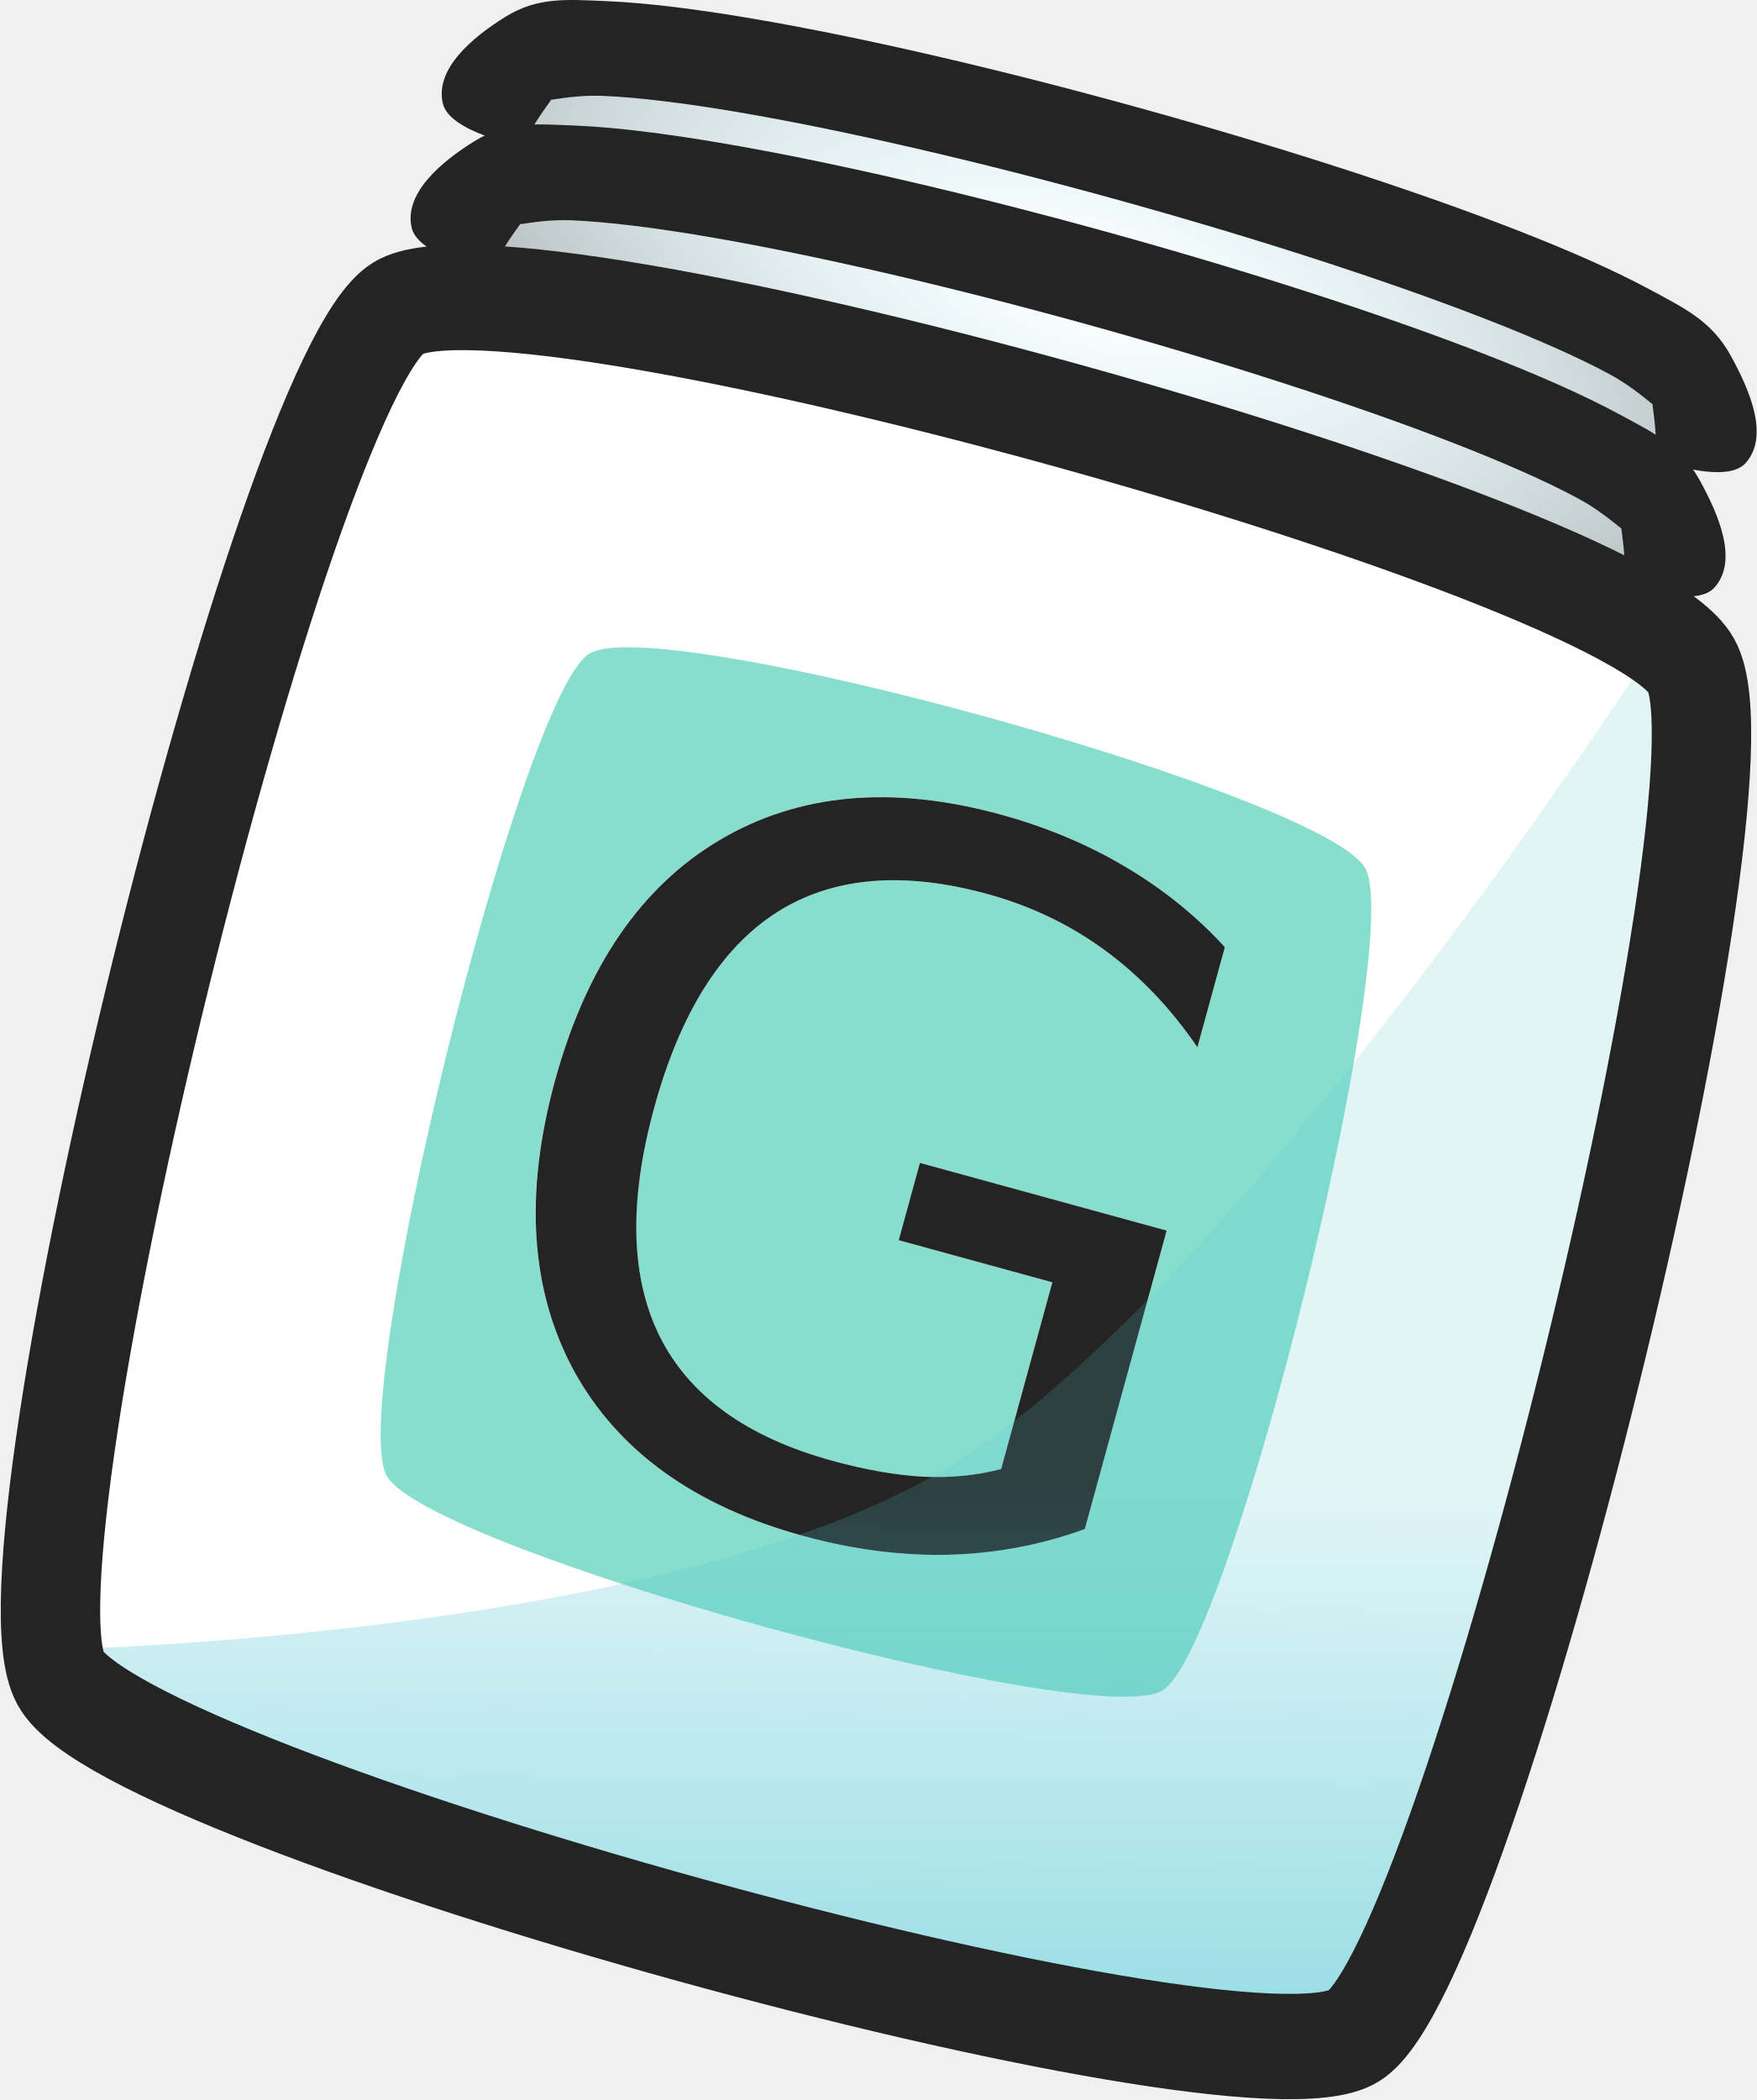
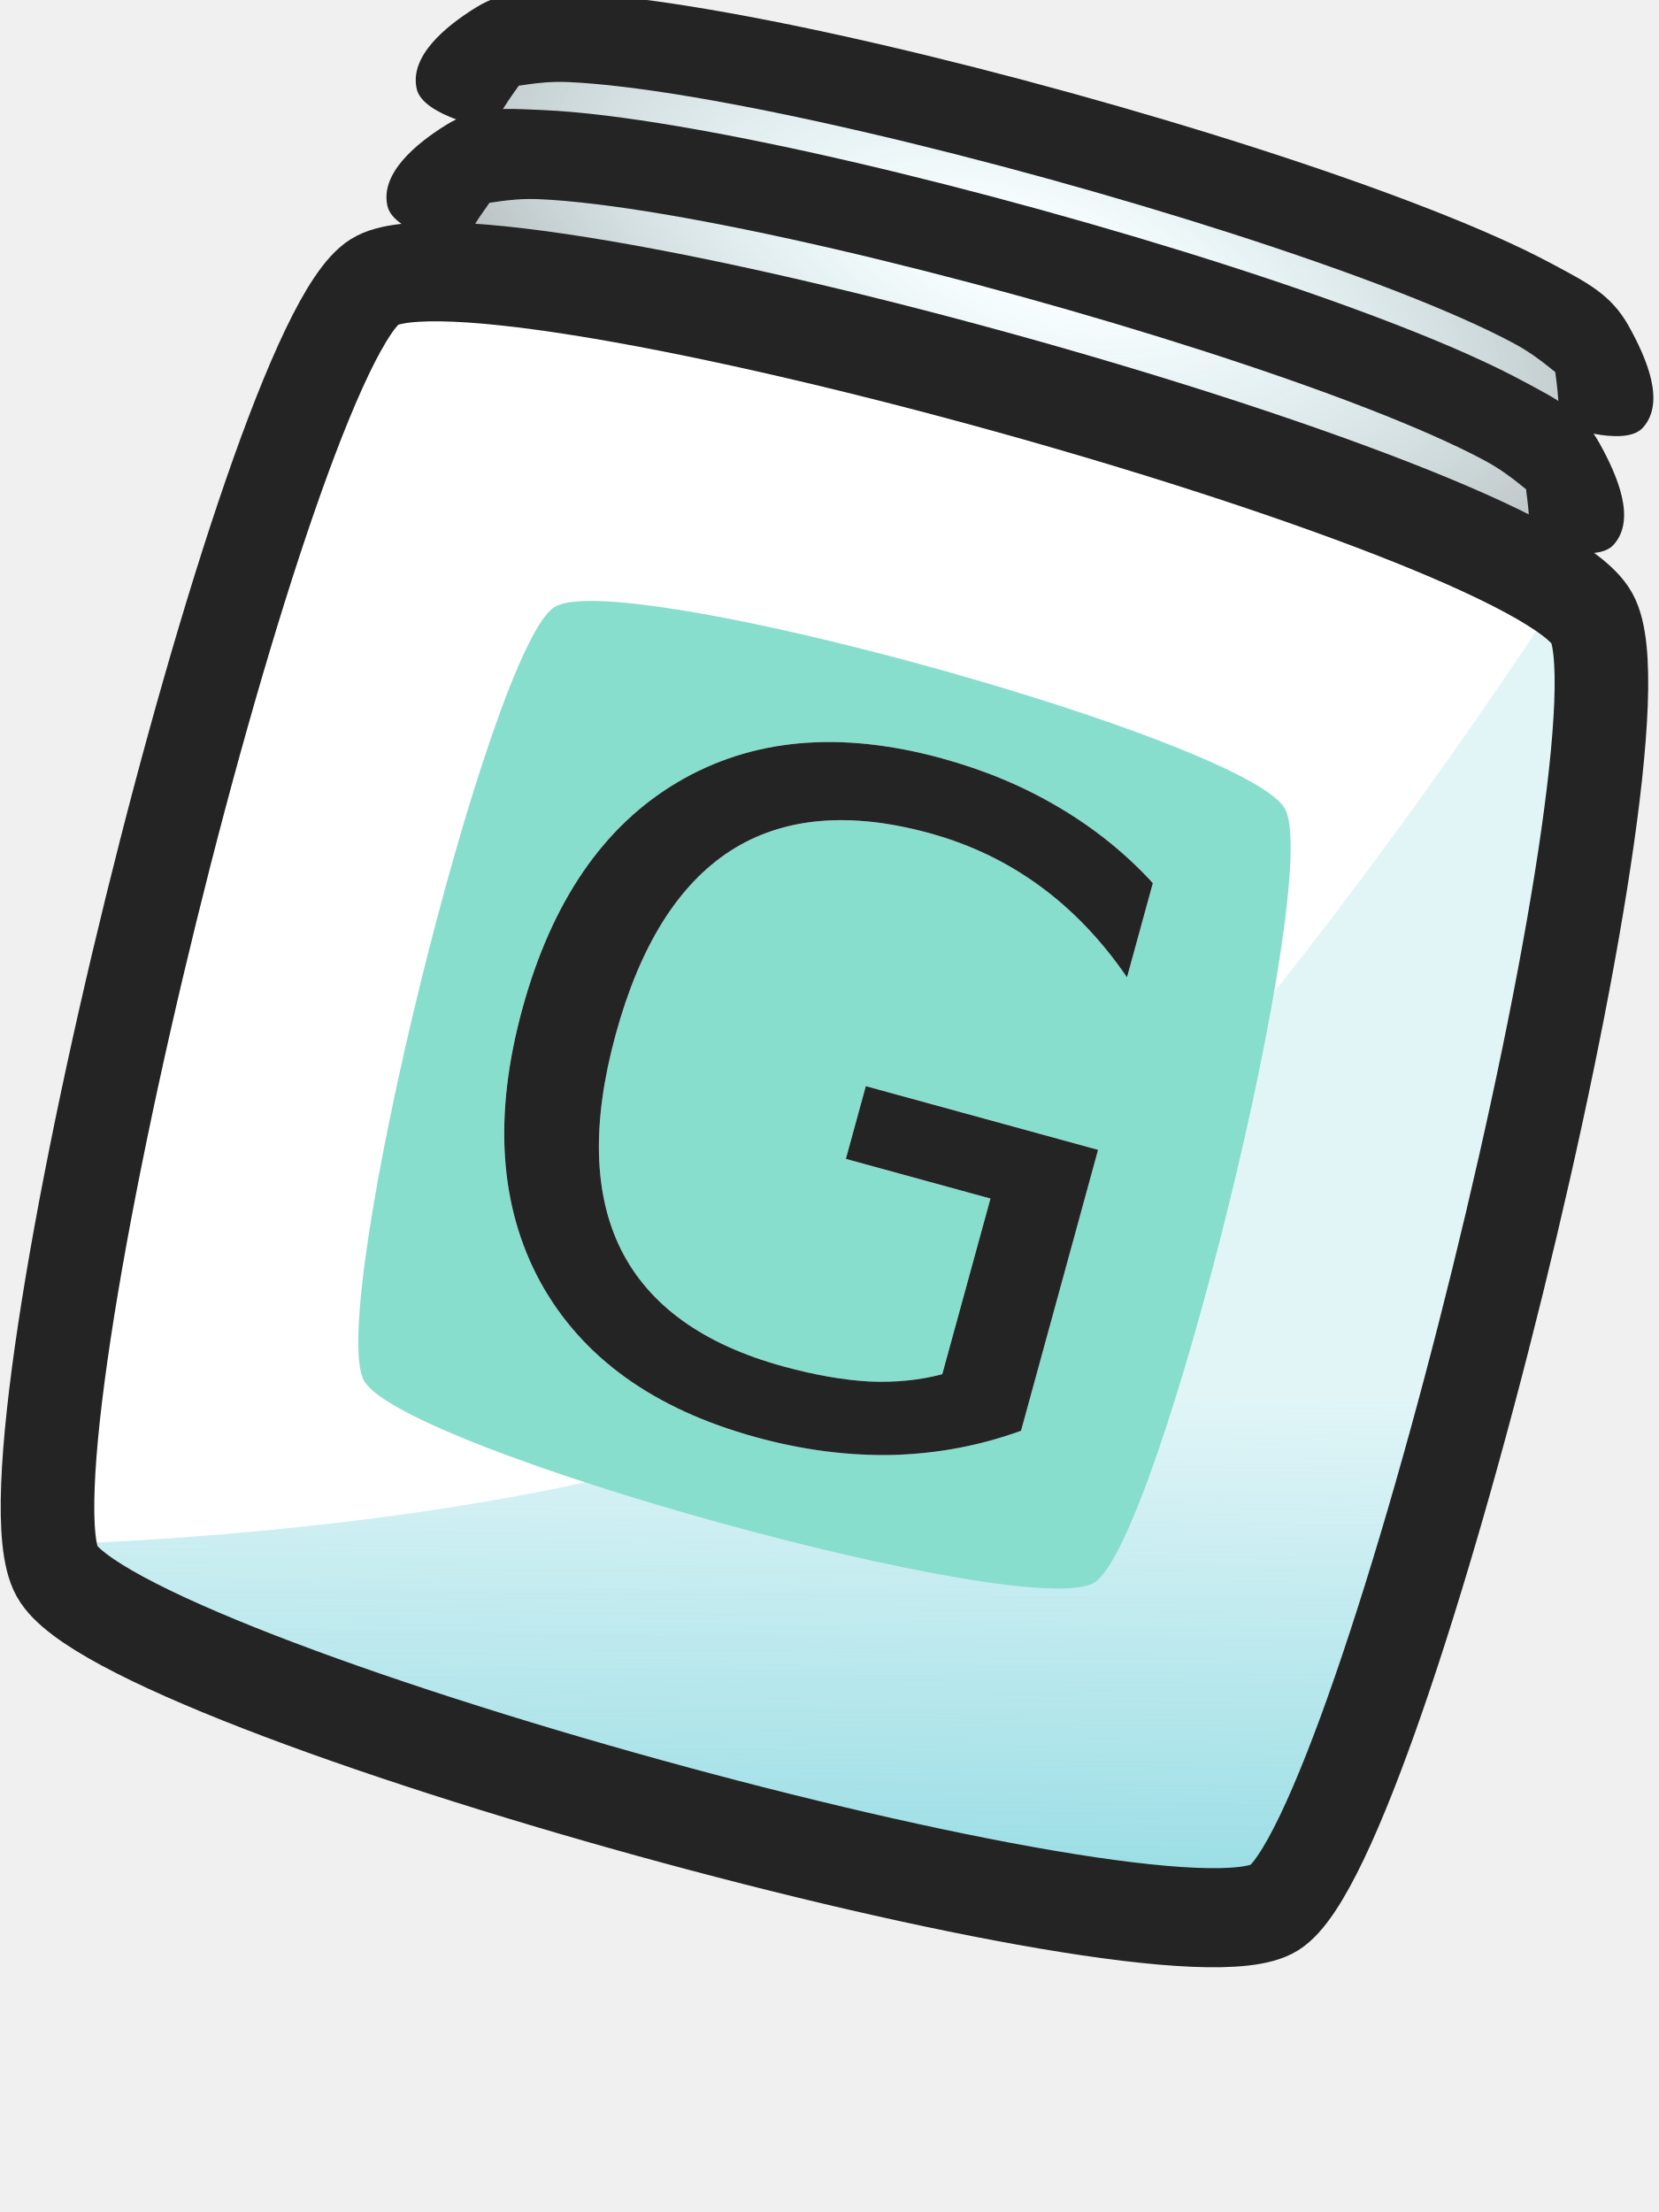
- <svg xmlns="http://www.w3.org/2000/svg" xmlns:ns1="http://www.openswatchbook.org/uri/2009/osb" xmlns:xlink="http://www.w3.org/1999/xlink" width="101.654" height="121.503" viewBox="0 0 101.654 121.503" id="svg2" version="1.1">
+ <svg xmlns="http://www.w3.org/2000/svg" xmlns:ns1="http://www.openswatchbook.org/uri/2009/osb" xmlns:xlink="http://www.w3.org/1999/xlink" width="102" height="136" viewBox="0 0 102 136" id="svg2" version="1.1">
  <defs id="defs4">
    <linearGradient id="linearGradient6163" ns1:paint="solid">
      <stop style="stop-color:#242424;stop-opacity:1;" offset="0" id="stop6165" />
    </linearGradient>
    <linearGradient id="linearGradient4877">
      <stop style="stop-color:#52c6d2;stop-opacity:0.178" offset="0" id="stop4879" />
      <stop style="stop-color:#52c6d2;stop-opacity:0.58" offset="1" id="stop4881" />
    </linearGradient>
    <linearGradient id="linearGradient4869">
      <stop style="stop-color:#5ce8ff;stop-opacity:0" offset="0" id="stop4871" />
      <stop style="stop-color:#000000;stop-opacity:0.349" offset="1" id="stop4873" />
    </linearGradient>
-     <linearGradient id="linearGradient4235">
-       <stop style="stop-color:#5ce8ff;stop-opacity:0" offset="0" id="stop4237" />
-       <stop style="stop-color:#000000;stop-opacity:0.35" offset="1" id="stop4239" />
-     </linearGradient>
-     <radialGradient xlink:href="#linearGradient4235" id="radialGradient4241" cx="314.966" cy="276.858" fx="314.966" fy="276.858" r="47.771" gradientTransform="matrix(1.04071,0.2901635,-0.3014106,1.081049,-49.37442,-113.8308)" gradientUnits="userSpaceOnUse" />
    <radialGradient xlink:href="#linearGradient4869" id="radialGradient4875" cx="325.736" cy="224.613" fx="325.736" fy="224.613" r="35.125" gradientTransform="matrix(1.267095,0.4072008,-0.175946,0.5474948,-46.71876,-29.12728)" gradientUnits="userSpaceOnUse" />
    <linearGradient xlink:href="#linearGradient4877" id="linearGradient4883" x1="327.861" y1="296.579" x2="327.645" y2="326.079" gradientUnits="userSpaceOnUse" />
    <linearGradient xlink:href="#linearGradient6163" id="linearGradient6167" x1="372.973" y1="241.299" x2="398.442" y2="241.299" gradientUnits="userSpaceOnUse" />
+     <linearGradient xlink:href="#linearGradient6163" id="linearGradient4168" gradientUnits="userSpaceOnUse" x1="372.973" y1="241.299" x2="398.442" y2="241.299" />
  </defs>
-   <g id="layer1" transform="translate(-263.2749,-210.0477)">
-     <path style="opacity:1;fill:#ffffff;fill-opacity:1;stroke:#000000;stroke-width:0;stroke-linecap:square;stroke-linejoin:miter;stroke-miterlimit:4;stroke-dasharray:none;stroke-opacity:1" d="m 296,211.612 64.875,19.25 -2.375,15 -67.875,-20.375 z" id="rect4217" />
-     <path style="opacity:1;fill:#ffffff;fill-opacity:1;stroke:#ffffff;stroke-width:0;stroke-linecap:square;stroke-linejoin:miter;stroke-miterlimit:4;stroke-dasharray:none;stroke-opacity:1" d="m 290.604,226.264 c -1.541,0.03 -2.673,0.227 -3.299,0.615 -6.673,4.143 -23.437,72.211 -19.525,79.279 3.912,7.068 68.175,24.823 74.848,20.68 6.673,-4.143 23.437,-72.209 19.525,-79.277 -3.545,-6.406 -56.655,-21.59 -71.549,-21.297 z" id="rect4174" />
-     <path id="path4867" d="m 296,211.612 64.875,19.25 -2.375,15 -67.875,-20.375 z" style="opacity:1;fill:url(#radialGradient4875);fill-opacity:1;stroke:#000000;stroke-width:0;stroke-linecap:square;stroke-linejoin:miter;stroke-miterlimit:4;stroke-dasharray:none;stroke-opacity:1" />
-     <path style="color:#000000;font-style:normal;font-variant:normal;font-weight:normal;font-stretch:normal;font-size:medium;line-height:normal;font-family:sans-serif;text-indent:0;text-align:start;text-decoration:none;text-decoration-line:none;text-decoration-style:solid;text-decoration-color:#000000;letter-spacing:normal;word-spacing:normal;text-transform:none;direction:ltr;block-progression:tb;writing-mode:lr-tb;baseline-shift:baseline;text-anchor:start;white-space:normal;clip-rule:nonzero;display:inline;overflow:visible;visibility:visible;opacity:1;isolation:auto;mix-blend-mode:normal;color-interpolation:sRGB;color-interpolation-filters:linearRGB;solid-color:#000000;solid-opacity:1;fill:#242424;fill-opacity:1;fill-rule:nonzero;stroke:none;stroke-width:5;stroke-linecap:square;stroke-linejoin:miter;stroke-miterlimit:4;stroke-dasharray:none;stroke-dashoffset:0;stroke-opacity:1;color-rendering:auto;image-rendering:auto;shape-rendering:auto;text-rendering:auto;enable-background:accumulate" d="m 364.278,236.851 c 1.412,-1.551 0.247,-4.244 -0.855,-6.236 -1.102,-1.992 -2.637,-2.717 -4.718,-3.837 -2.081,-1.12 -4.723,-2.278 -7.788,-3.468 -6.13,-2.381 -13.934,-4.872 -21.822,-7.052 -7.888,-2.18 -15.846,-4.042 -22.293,-5.137 -3.224,-0.547 -6.061,-0.905 -8.393,-1.005 -1.166,-0.05 -2.169,-0.114 -3.115,-0.021 -0.945,0.093 -1.834,0.344 -2.775,0.928 -1.881,1.168 -4.082,2.994 -3.622,5 0.39,1.703 4.615,2.483 4.615,2.483 0.904,-1.885 2.005,-2.986 1.626,-2.751 -0.379,0.235 1.066,-0.244 3.06,-0.159 1.994,0.085 4.686,0.414 7.784,0.94 6.196,1.052 14.044,2.883 21.806,5.028 7.761,2.145 15.453,4.607 21.345,6.896 2.946,1.144 5.447,2.249 7.226,3.207 1.779,0.957 2.821,2.124 2.599,1.722 -0.222,-0.402 0.228,1.129 0.148,3.241 0,0 4.011,1.497 5.173,0.221 z" id="path4169-7" />
-     <path id="path4192" d="m 362.478,244.051 c 1.412,-1.551 0.247,-4.244 -0.855,-6.236 -1.102,-1.992 -2.637,-2.717 -4.718,-3.837 -2.081,-1.12 -4.723,-2.278 -7.788,-3.468 -6.13,-2.381 -13.934,-4.872 -21.822,-7.052 -7.888,-2.18 -15.846,-4.042 -22.293,-5.137 -3.224,-0.547 -6.061,-0.905 -8.393,-1.005 -1.166,-0.05 -2.169,-0.114 -3.115,-0.021 -0.945,0.093 -1.834,0.344 -2.775,0.928 -1.881,1.168 -4.082,2.994 -3.622,5 0.39,1.703 4.615,2.483 4.615,2.483 0.904,-1.885 2.005,-2.986 1.626,-2.751 -0.379,0.235 1.066,-0.244 3.06,-0.159 1.994,0.085 4.686,0.414 7.784,0.94 6.196,1.052 14.044,2.883 21.806,5.028 7.761,2.145 15.453,4.607 21.345,6.896 2.946,1.144 5.447,2.249 7.226,3.207 1.779,0.957 2.821,2.124 2.599,1.722 -0.222,-0.402 0.228,1.129 0.148,3.241 0,0 4.011,1.497 5.173,0.221 z" style="color:#000000;font-style:normal;font-variant:normal;font-weight:normal;font-stretch:normal;font-size:medium;line-height:normal;font-family:sans-serif;text-indent:0;text-align:start;text-decoration:none;text-decoration-line:none;text-decoration-style:solid;text-decoration-color:#000000;letter-spacing:normal;word-spacing:normal;text-transform:none;direction:ltr;block-progression:tb;writing-mode:lr-tb;baseline-shift:baseline;text-anchor:start;white-space:normal;clip-rule:nonzero;display:inline;overflow:visible;visibility:visible;opacity:1;isolation:auto;mix-blend-mode:normal;color-interpolation:sRGB;color-interpolation-filters:linearRGB;solid-color:#000000;solid-opacity:1;fill:#242424;fill-opacity:1;fill-rule:nonzero;stroke:none;stroke-width:5;stroke-linecap:square;stroke-linejoin:miter;stroke-miterlimit:4;stroke-dasharray:none;stroke-dashoffset:0;stroke-opacity:1;color-rendering:auto;image-rendering:auto;shape-rendering:auto;text-rendering:auto;enable-background:accumulate" />
-     <path id="path4233" d="m 170.604,226.264 c -1.541,0.03 -2.673,0.227 -3.299,0.615 -6.673,4.143 -23.437,72.211 -19.525,79.279 3.912,7.068 68.175,24.823 74.848,20.68 6.673,-4.143 23.437,-72.209 19.525,-79.277 -3.545,-6.406 -56.655,-21.59 -71.549,-21.297 z" style="opacity:1;fill:url(#radialGradient4241);fill-opacity:1;stroke:#ffffff;stroke-width:0;stroke-linecap:square;stroke-linejoin:miter;stroke-miterlimit:4;stroke-dasharray:none;stroke-opacity:1" />
-     <g transform="matrix(1.379398,0.3783184,-0.3783184,1.379398,-127.7914,-201.4089)" style="font-style:normal;font-weight:normal;font-size:40px;line-height:125%;font-family:sans-serif;letter-spacing:0px;word-spacing:0px;fill:#87decd;fill-opacity:1;stroke:none;stroke-width:1px;stroke-linecap:butt;stroke-linejoin:miter;stroke-opacity:1" id="flowRoot4183">
-       <path style="font-style:normal;font-variant:normal;font-weight:normal;font-stretch:normal;font-size:40px;line-height:125%;font-family:'Estrangelo Edessa';-inkscape-font-specification:'Estrangelo Edessa, Normal';text-align:start;writing-mode:lr-tb;text-anchor:start;fill:#87decd;fill-opacity:1" d="m 371.005,223.686 c -0.62,0.183 -1.056,0.388 -1.266,0.615 -2.24,2.417 -1.469,31.812 0.897,34.237 2.367,2.425 30.334,2.48 32.574,0.063 2.24,-2.417 1.469,-31.813 -0.898,-34.239 -2.145,-2.198 -25.315,-2.448 -31.308,-0.676 z m 11.81,3.049 c 1.431,-0.375 3,-0.564 4.709,-0.564 1.901,0 3.705,0.235 5.411,0.704 1.719,0.469 3.301,1.158 4.746,2.07 l 6.1e-4,4.199 c -1.458,-1.237 -3.008,-2.168 -4.649,-2.793 -1.641,-0.625 -3.366,-0.938 -5.176,-0.938 -3.568,0 -6.25,0.996 -8.047,2.989 -1.784,1.992 -2.676,4.961 -2.676,8.907 0,3.932 0.891,6.894 2.675,8.886 1.797,1.992 4.48,2.989 8.048,2.989 1.393,0 2.636,-0.117 3.729,-0.352 1.094,-0.247 2.078,-0.625 2.95,-1.133 l 8e-5,-7.832 -6.446,-7.3e-4 -8e-5,-3.242 10.352,0.001 4e-5,12.52 c -1.523,1.081 -3.204,1.9 -5.04,2.46 -1.836,0.547 -3.796,0.821 -5.879,0.821 -4.557,-1e-5 -8.125,-1.328 -10.703,-3.984 -2.565,-2.669 -3.848,-6.38 -3.848,-11.133 1e-5,-4.766 1.283,-8.476 3.848,-11.133 1.611,-1.668 3.609,-2.815 5.993,-3.44 z" id="path4220" />
+   <g id="layer1" transform="translate(-263.2749,-210.5511)">
+     <g id="g4170">
+       <path id="rect4217" d="m 296,211.612 64.875,19.25 -2.375,15 -67.875,-20.375 z" style="opacity:1;fill:#ffffff;fill-opacity:1;stroke:#000000;stroke-width:0;stroke-linecap:square;stroke-linejoin:miter;stroke-miterlimit:4;stroke-dasharray:none;stroke-opacity:1" />
+       <path id="rect4174" d="m 290.604,226.264 c -1.541,0.03 -2.673,0.227 -3.299,0.615 -6.673,4.143 -23.437,72.211 -19.525,79.279 3.912,7.068 68.175,24.823 74.848,20.68 6.673,-4.143 23.437,-72.209 19.525,-79.277 -3.545,-6.406 -56.655,-21.59 -71.549,-21.297 z" style="opacity:1;fill:#ffffff;fill-opacity:1;stroke:#ffffff;stroke-width:0;stroke-linecap:square;stroke-linejoin:miter;stroke-miterlimit:4;stroke-dasharray:none;stroke-opacity:1" />
+       <path style="opacity:1;fill:url(#radialGradient4875);fill-opacity:1;stroke:#000000;stroke-width:0;stroke-linecap:square;stroke-linejoin:miter;stroke-miterlimit:4;stroke-dasharray:none;stroke-opacity:1" d="m 296,211.612 64.875,19.25 -2.375,15 -67.875,-20.375 z" id="path4867" />
+       <path id="path4169-7" d="m 364.278,236.851 c 1.412,-1.551 0.247,-4.244 -0.855,-6.236 -1.102,-1.992 -2.637,-2.717 -4.718,-3.837 -2.081,-1.12 -4.723,-2.278 -7.788,-3.468 -6.13,-2.381 -13.934,-4.872 -21.822,-7.052 -7.888,-2.18 -15.846,-4.042 -22.293,-5.137 -3.224,-0.547 -6.061,-0.905 -8.393,-1.005 -1.166,-0.05 -2.169,-0.114 -3.115,-0.021 -0.945,0.093 -1.834,0.344 -2.775,0.928 -1.881,1.168 -4.082,2.994 -3.622,5 0.39,1.703 4.615,2.483 4.615,2.483 0.904,-1.885 2.005,-2.986 1.626,-2.751 -0.379,0.235 1.066,-0.244 3.06,-0.159 1.994,0.085 4.686,0.414 7.784,0.94 6.196,1.052 14.044,2.883 21.806,5.028 7.761,2.145 15.453,4.607 21.345,6.896 2.946,1.144 5.447,2.249 7.226,3.207 1.779,0.957 2.821,2.124 2.599,1.722 -0.222,-0.402 0.228,1.129 0.148,3.241 0,0 4.011,1.497 5.173,0.221 z" style="color:#000000;font-style:normal;font-variant:normal;font-weight:normal;font-stretch:normal;font-size:medium;line-height:normal;font-family:sans-serif;text-indent:0;text-align:start;text-decoration:none;text-decoration-line:none;text-decoration-style:solid;text-decoration-color:#000000;letter-spacing:normal;word-spacing:normal;text-transform:none;direction:ltr;block-progression:tb;writing-mode:lr-tb;baseline-shift:baseline;text-anchor:start;white-space:normal;clip-rule:nonzero;display:inline;overflow:visible;visibility:visible;opacity:1;isolation:auto;mix-blend-mode:normal;color-interpolation:sRGB;color-interpolation-filters:linearRGB;solid-color:#000000;solid-opacity:1;fill:#242424;fill-opacity:1;fill-rule:nonzero;stroke:none;stroke-width:5;stroke-linecap:square;stroke-linejoin:miter;stroke-miterlimit:4;stroke-dasharray:none;stroke-dashoffset:0;stroke-opacity:1;color-rendering:auto;image-rendering:auto;shape-rendering:auto;text-rendering:auto;enable-background:accumulate" />
+       <path style="color:#000000;font-style:normal;font-variant:normal;font-weight:normal;font-stretch:normal;font-size:medium;line-height:normal;font-family:sans-serif;text-indent:0;text-align:start;text-decoration:none;text-decoration-line:none;text-decoration-style:solid;text-decoration-color:#000000;letter-spacing:normal;word-spacing:normal;text-transform:none;direction:ltr;block-progression:tb;writing-mode:lr-tb;baseline-shift:baseline;text-anchor:start;white-space:normal;clip-rule:nonzero;display:inline;overflow:visible;visibility:visible;opacity:1;isolation:auto;mix-blend-mode:normal;color-interpolation:sRGB;color-interpolation-filters:linearRGB;solid-color:#000000;solid-opacity:1;fill:#242424;fill-opacity:1;fill-rule:nonzero;stroke:none;stroke-width:5;stroke-linecap:square;stroke-linejoin:miter;stroke-miterlimit:4;stroke-dasharray:none;stroke-dashoffset:0;stroke-opacity:1;color-rendering:auto;image-rendering:auto;shape-rendering:auto;text-rendering:auto;enable-background:accumulate" d="m 362.478,244.051 c 1.412,-1.551 0.247,-4.244 -0.855,-6.236 -1.102,-1.992 -2.637,-2.717 -4.718,-3.837 -2.081,-1.12 -4.723,-2.278 -7.788,-3.468 -6.13,-2.381 -13.934,-4.872 -21.822,-7.052 -7.888,-2.18 -15.846,-4.042 -22.293,-5.137 -3.224,-0.547 -6.061,-0.905 -8.393,-1.005 -1.166,-0.05 -2.169,-0.114 -3.115,-0.021 -0.945,0.093 -1.834,0.344 -2.775,0.928 -1.881,1.168 -4.082,2.994 -3.622,5 0.39,1.703 4.615,2.483 4.615,2.483 0.904,-1.885 2.005,-2.986 1.626,-2.751 -0.379,0.235 1.066,-0.244 3.06,-0.159 1.994,0.085 4.686,0.414 7.784,0.94 6.196,1.052 14.044,2.883 21.806,5.028 7.761,2.145 15.453,4.607 21.345,6.896 2.946,1.144 5.447,2.249 7.226,3.207 1.779,0.957 2.821,2.124 2.599,1.722 -0.222,-0.402 0.228,1.129 0.148,3.241 0,0 4.011,1.497 5.173,0.221 z" id="path4192" />
+       <path id="rect4164" d="m 317.699,295.205 c -16.931,9.837 -52.759,10.336 -52.759,10.336 -7.928,1.553 68.173,24.823 74.846,20.68 6.673,-4.143 23.437,-72.209 19.525,-79.277 0,0 -24.681,38.424 -41.612,48.261 z" style="opacity:1;fill:url(#linearGradient4883);fill-opacity:1;stroke:#ffffff;stroke-width:0;stroke-linecap:square;stroke-linejoin:miter;stroke-miterlimit:4;stroke-dasharray:none;stroke-opacity:1" />
+       <g id="flowRoot4183" style="font-style:normal;font-weight:normal;font-size:40px;line-height:125%;font-family:sans-serif;letter-spacing:0px;word-spacing:0px;fill:#87decd;fill-opacity:1;stroke:none;stroke-width:1px;stroke-linecap:butt;stroke-linejoin:miter;stroke-opacity:1" transform="matrix(1.379398,0.3783184,-0.3783184,1.379398,-127.7914,-201.4089)">
+         <path id="path4220" d="m 371.005,223.686 c -0.62,0.183 -1.056,0.388 -1.266,0.615 -2.24,2.417 -1.469,31.812 0.897,34.237 2.367,2.425 30.334,2.48 32.574,0.063 2.24,-2.417 1.469,-31.813 -0.898,-34.239 -2.145,-2.198 -25.315,-2.448 -31.308,-0.676 z m 11.81,3.049 c 1.431,-0.375 3,-0.564 4.709,-0.564 1.901,0 3.705,0.235 5.411,0.704 1.719,0.469 3.301,1.158 4.746,2.07 l 6.1e-4,4.199 c -1.458,-1.237 -3.008,-2.168 -4.649,-2.793 -1.641,-0.625 -3.366,-0.938 -5.176,-0.938 -3.568,0 -6.25,0.996 -8.047,2.989 -1.784,1.992 -2.676,4.961 -2.676,8.907 0,3.932 0.891,6.894 2.675,8.886 1.797,1.992 4.48,2.989 8.048,2.989 1.393,0 2.636,-0.117 3.729,-0.352 1.094,-0.247 2.078,-0.625 2.95,-1.133 l 8e-5,-7.832 -6.446,-7.3e-4 -8e-5,-3.242 10.352,0.001 4e-5,12.52 c -1.523,1.081 -3.204,1.9 -5.04,2.46 -1.836,0.547 -3.796,0.821 -5.879,0.821 -4.557,-1e-5 -8.125,-1.328 -10.703,-3.984 -2.565,-2.669 -3.848,-6.38 -3.848,-11.133 1e-5,-4.766 1.283,-8.476 3.848,-11.133 1.611,-1.668 3.609,-2.815 5.993,-3.44 z" style="font-style:normal;font-variant:normal;font-weight:normal;font-stretch:normal;font-size:40px;line-height:125%;font-family:'Estrangelo Edessa';-inkscape-font-specification:'Estrangelo Edessa, Normal';text-align:start;writing-mode:lr-tb;text-anchor:start;fill:#87decd;fill-opacity:1" />
+       </g>
+       <g id="flowRoot4158" style="font-style:normal;font-weight:normal;font-size:40px;line-height:125%;font-family:sans-serif;letter-spacing:0px;word-spacing:0px;fill:url(#linearGradient6167);fill-opacity:1;stroke:none;stroke-width:1px;stroke-linecap:butt;stroke-linejoin:miter;stroke-opacity:1" transform="matrix(1.379398,0.3783184,-0.3783184,1.379398,-127.7914,-201.4089)">
+         <path id="path4282" style="font-style:normal;font-variant:normal;font-weight:normal;font-stretch:normal;font-size:40px;line-height:125%;font-family:'Estrangelo Edessa';-inkscape-font-specification:'Estrangelo Edessa, Normal';text-align:start;writing-mode:lr-tb;text-anchor:start;fill:url(#linearGradient4168);fill-opacity:1" d="m 394.536,251.699 0,-7.832 -6.445,0 0,-3.242 10.352,0 0,12.52 q -2.285,1.621 -5.039,2.461 -2.754,0.82 -5.879,0.82 -6.836,0 -10.703,-3.984 -3.848,-4.004 -3.848,-11.133 0,-7.148 3.848,-11.133 3.867,-4.004 10.703,-4.004 2.852,0 5.41,0.703 2.578,0.703 4.746,2.07 l 0,4.199 q -2.188,-1.855 -4.648,-2.793 -2.461,-0.938 -5.176,-0.938 -5.352,0 -8.047,2.988 -2.676,2.988 -2.676,8.906 0,5.898 2.676,8.887 2.695,2.988 8.047,2.988 2.09,0 3.73,-0.352 1.641,-0.371 2.949,-1.133 z" />
+       </g>
+       <path transform="matrix(1.150535,0,0,1.218657,-399.5189,-248.0189)" d="m 644.174,472.535 c -5.8,3.4 -61.654,-11.171 -65.054,-16.971 -3.4,-5.8 11.171,-61.654 16.971,-65.054 5.8,-3.4 61.654,11.171 65.054,16.971 3.4,5.8 -11.171,61.654 -16.971,65.054 z" id="path4169" style="opacity:1;fill:none;fill-opacity:1;stroke:#242424;stroke-width:5;stroke-linecap:square;stroke-linejoin:miter;stroke-miterlimit:4;stroke-dasharray:none;stroke-opacity:1" />
    </g>
-     <g transform="matrix(1.379398,0.3783184,-0.3783184,1.379398,-127.7914,-201.4089)" style="font-style:normal;font-weight:normal;font-size:40px;line-height:125%;font-family:sans-serif;letter-spacing:0px;word-spacing:0px;fill:url(#linearGradient6167);fill-opacity:1;stroke:none;stroke-width:1px;stroke-linecap:butt;stroke-linejoin:miter;stroke-opacity:1" id="flowRoot4158">
-       <path d="m 394.536,251.699 0,-7.832 -6.445,0 0,-3.242 10.352,0 0,12.52 q -2.285,1.621 -5.039,2.461 -2.754,0.82 -5.879,0.82 -6.836,0 -10.703,-3.984 -3.848,-4.004 -3.848,-11.133 0,-7.148 3.848,-11.133 3.867,-4.004 10.703,-4.004 2.852,0 5.41,0.703 2.578,0.703 4.746,2.07 l 0,4.199 q -2.188,-1.855 -4.648,-2.793 -2.461,-0.938 -5.176,-0.938 -5.352,0 -8.047,2.988 -2.676,2.988 -2.676,8.906 0,5.898 2.676,8.887 2.695,2.988 8.047,2.988 2.09,0 3.73,-0.352 1.641,-0.371 2.949,-1.133 z" style="font-style:normal;font-variant:normal;font-weight:normal;font-stretch:normal;font-size:40px;line-height:125%;font-family:'Estrangelo Edessa';-inkscape-font-specification:'Estrangelo Edessa, Normal';text-align:start;writing-mode:lr-tb;text-anchor:start;fill:url(#linearGradient6167);fill-opacity:1" id="path4282" />
-     </g>
-     <path style="opacity:1;fill:url(#linearGradient4883);fill-opacity:1;stroke:#ffffff;stroke-width:0;stroke-linecap:square;stroke-linejoin:miter;stroke-miterlimit:4;stroke-dasharray:none;stroke-opacity:1" d="m 317.699,295.205 c -16.931,9.837 -52.759,10.336 -52.759,10.336 -7.928,1.553 68.173,24.823 74.846,20.68 6.673,-4.143 23.437,-72.209 19.525,-79.277 0,0 -24.681,38.424 -41.612,48.261 z" id="rect4164" />
-     <path style="opacity:1;fill:none;fill-opacity:1;stroke:#242424;stroke-width:5;stroke-linecap:square;stroke-linejoin:miter;stroke-miterlimit:4;stroke-dasharray:none;stroke-opacity:1" id="path4169" d="m 644.174,472.535 c -5.8,3.4 -61.654,-11.171 -65.054,-16.971 -3.4,-5.8 11.171,-61.654 16.971,-65.054 5.8,-3.4 61.654,11.171 65.054,16.971 3.4,5.8 -11.171,61.654 -16.971,65.054 z" transform="matrix(1.150535,0,0,1.218657,-399.5189,-248.0189)" />
  </g>
</svg>
